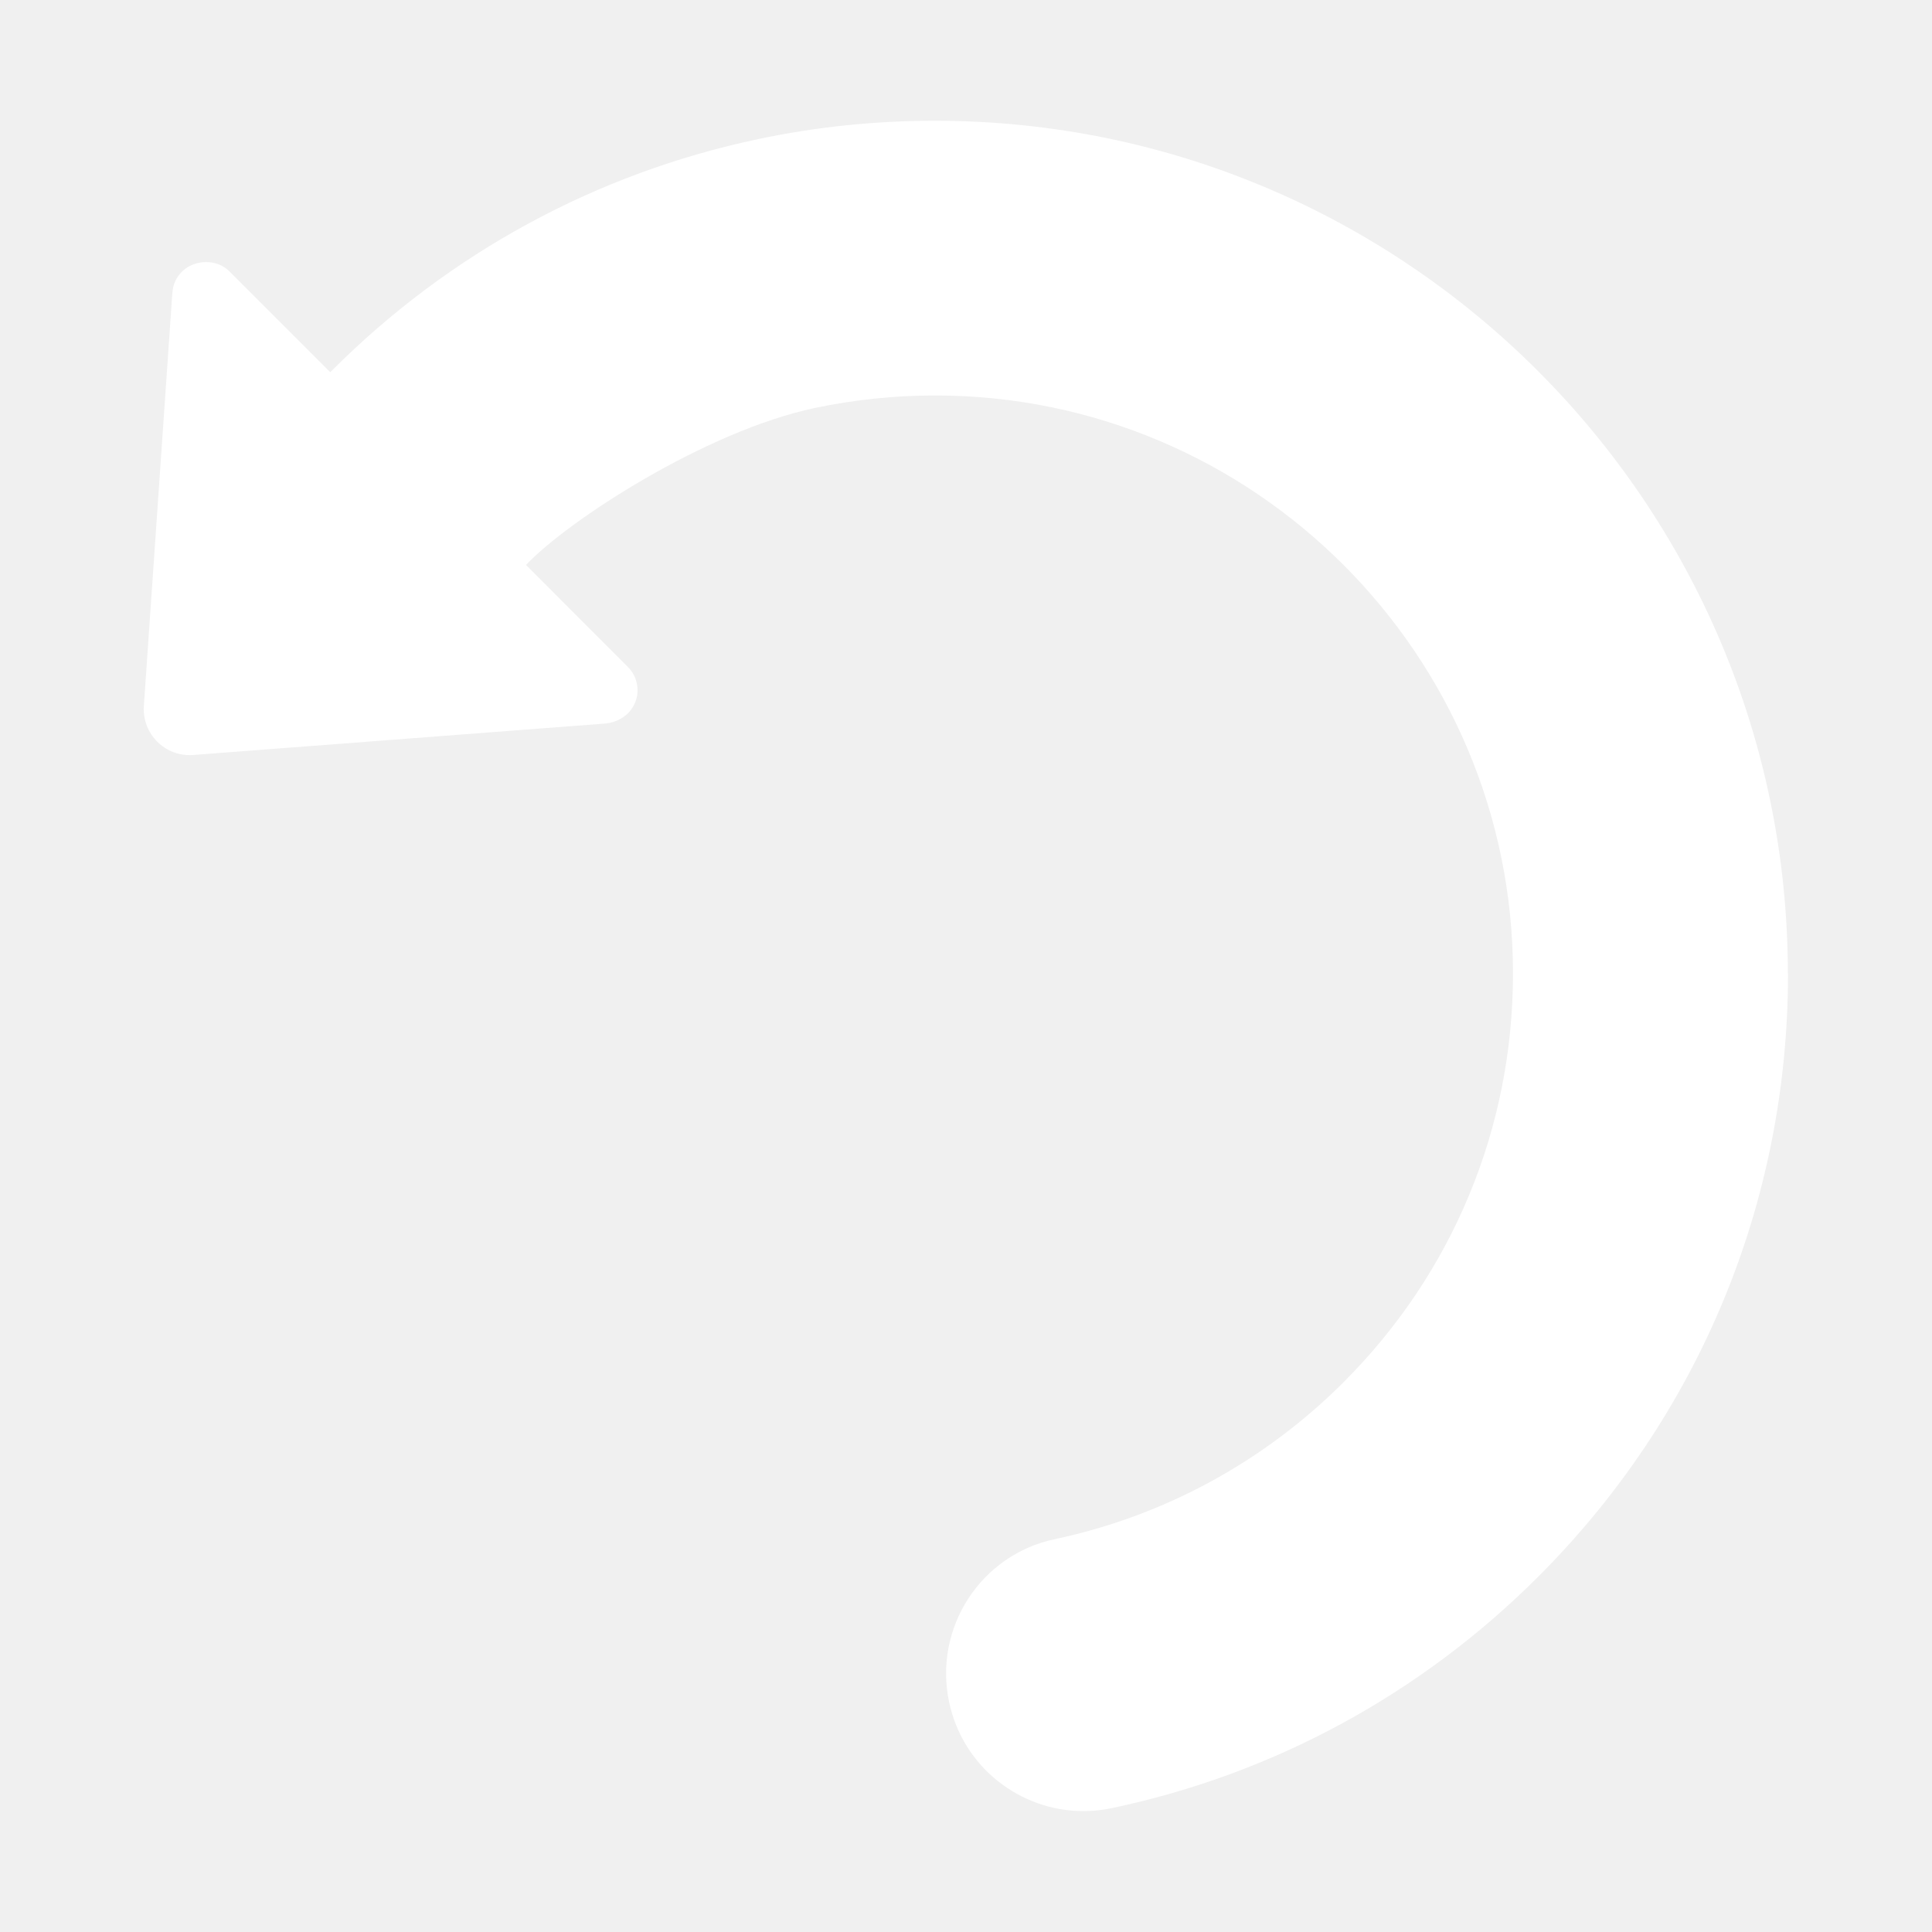
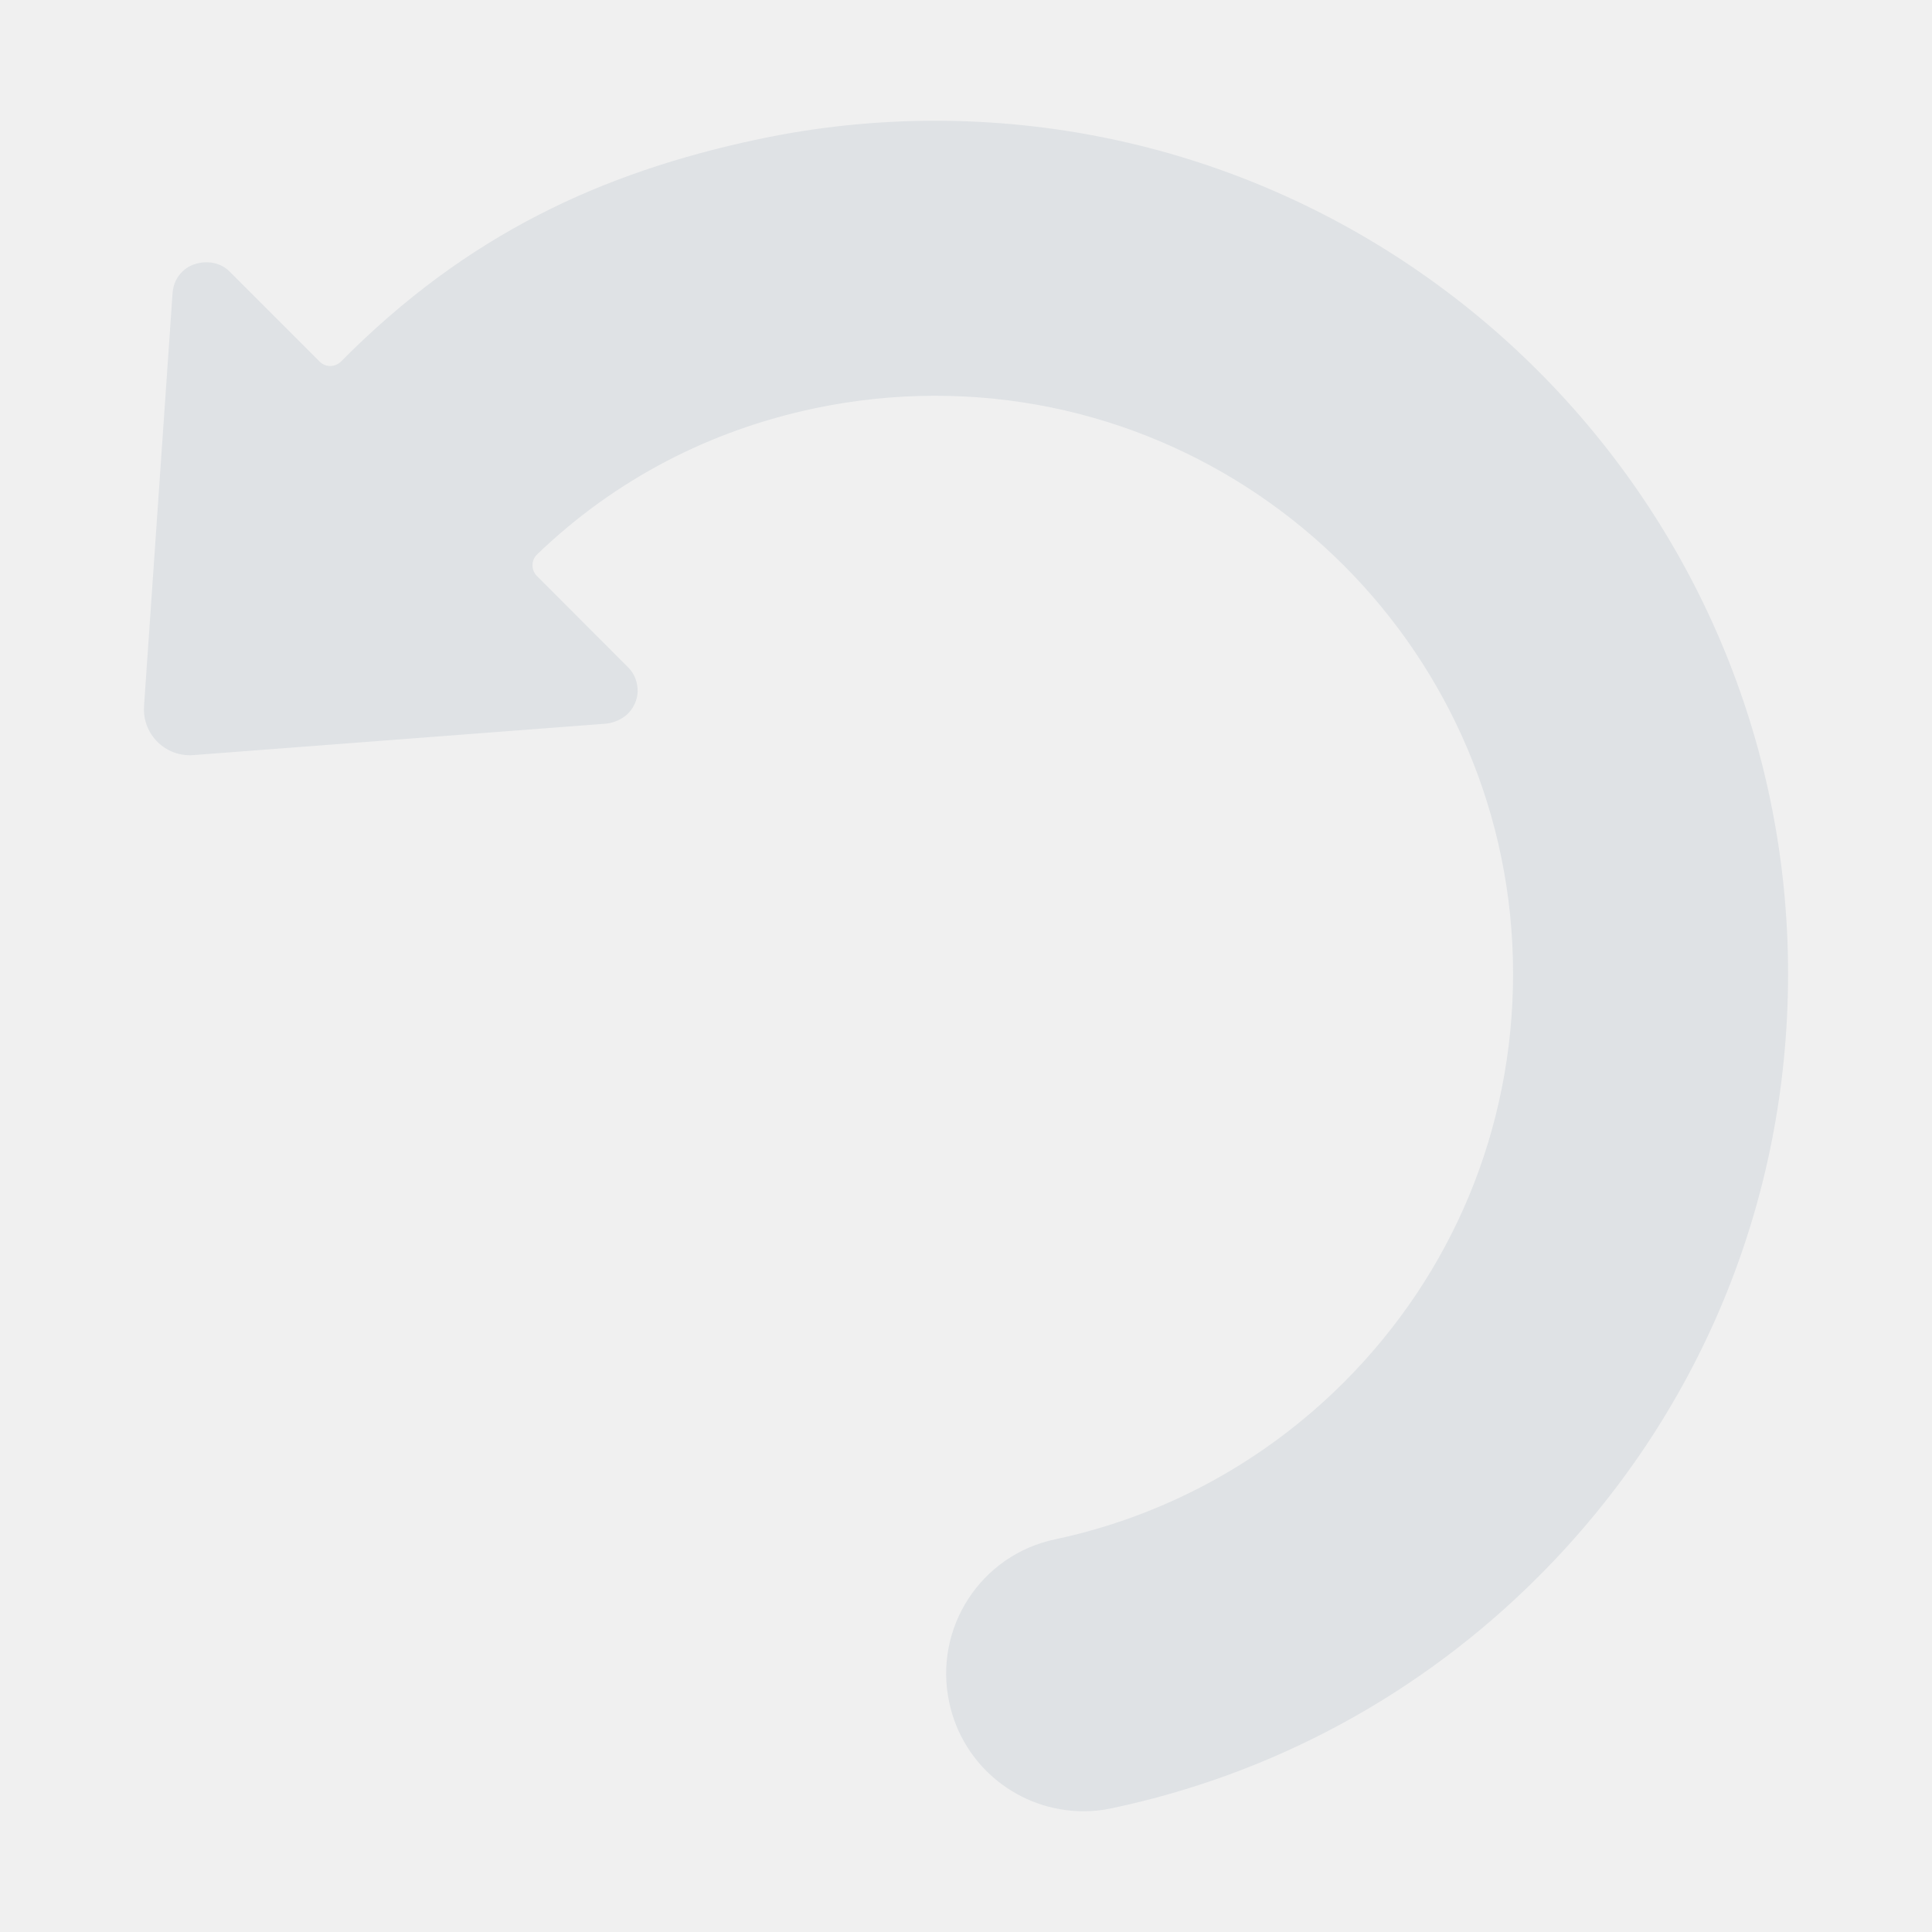
- <svg xmlns="http://www.w3.org/2000/svg" width="100%" height="100%" viewBox="0 0 128 128" version="1.1" xml:space="preserve" style="fill-rule:evenodd;clip-rule:evenodd;stroke-linejoin:round;stroke-miterlimit:2;">
-   <path d="M118.46,64.51C118.46,79.61 112.58,93.8 101.9,104.47C94.14,112.23 84.37,117.54 73.67,119.79C73.03,119.93 72.4,119.99 71.78,119.99C67.57,119.99 63.78,117.05 62.88,112.76C61.84,107.84 64.98,103 69.9,101.97C77.14,100.43 83.75,96.84 89.02,91.57C96.25,84.34 100.24,74.73 100.24,64.49C100.24,43.38 83.06,26.2 61.95,26.2C59.28,26.2 56.6,26.48 53.98,27.03C46.75,28.56 37.613,34.497 34.85,37.43L41.62,44.21C42.05,44.64 42.25,45.21 42.24,45.81C42.22,46.36 41.98,46.89 41.58,47.28C41.21,47.63 40.72,47.86 40.17,47.93L12.8,50.02C10.95,50.16 9.41,48.63 9.53,46.78L11.42,19.38C11.48,18.78 11.69,18.36 12.07,17.98C12.29,17.77 12.56,17.6 12.88,17.49C13.69,17.22 14.61,17.38 15.2,17.98L21.88,24.66L21.99,24.55C29.75,16.78 39.52,11.47 50.22,9.22C54.07,8.4 58.01,8 61.94,8C93.11,8 118.45,33.35 118.45,64.51L118.46,64.51Z" style="fill:white;fill-rule:nonzero;" />
+ <svg xmlns="http://www.w3.org/2000/svg" id="icon" width="128" height="128" viewBox="0 0 128 128">
+   <path d="M118.465,64.511c0,15.102-5.881,29.293-16.56,39.962-7.763,7.764-17.531,13.068-28.23,15.325-.638.142-1.265.202-1.893.202-4.211,0-7.996-2.935-8.897-7.227-1.042-4.919,2.095-9.758,7.025-10.79,7.237-1.539,13.847-5.132,19.12-10.395,7.227-7.227,11.215-16.843,11.215-27.076,0-21.114-17.177-38.292-38.292-38.292-2.672,0-5.355.281-7.966.83-6.906,1.453-13.205,4.681-18.406,9.684-.402.386-.4,1.036-.006,1.431l6.053,6.062c.425.425.628,1.002.618,1.599-.02.547-.263,1.083-.658,1.468-.375.354-.86.577-1.407.648l-27.37,2.085c-1.852.142-3.391-1.387-3.269-3.239l1.893-27.4c.061-.597.273-1.022.648-1.397.223-.213.486-.385.81-.486.81-.273,1.731-.111,2.318.486l5.969,5.969c.392.392,1.027.381,1.417-.013,8.337-8.41,17.233-12.516,27.636-14.722,3.847-.816,7.794-1.225,11.721-1.225,31.166,0,56.511,25.345,56.511,56.511Z" style="fill: #dfe2e5;" />
</svg>
